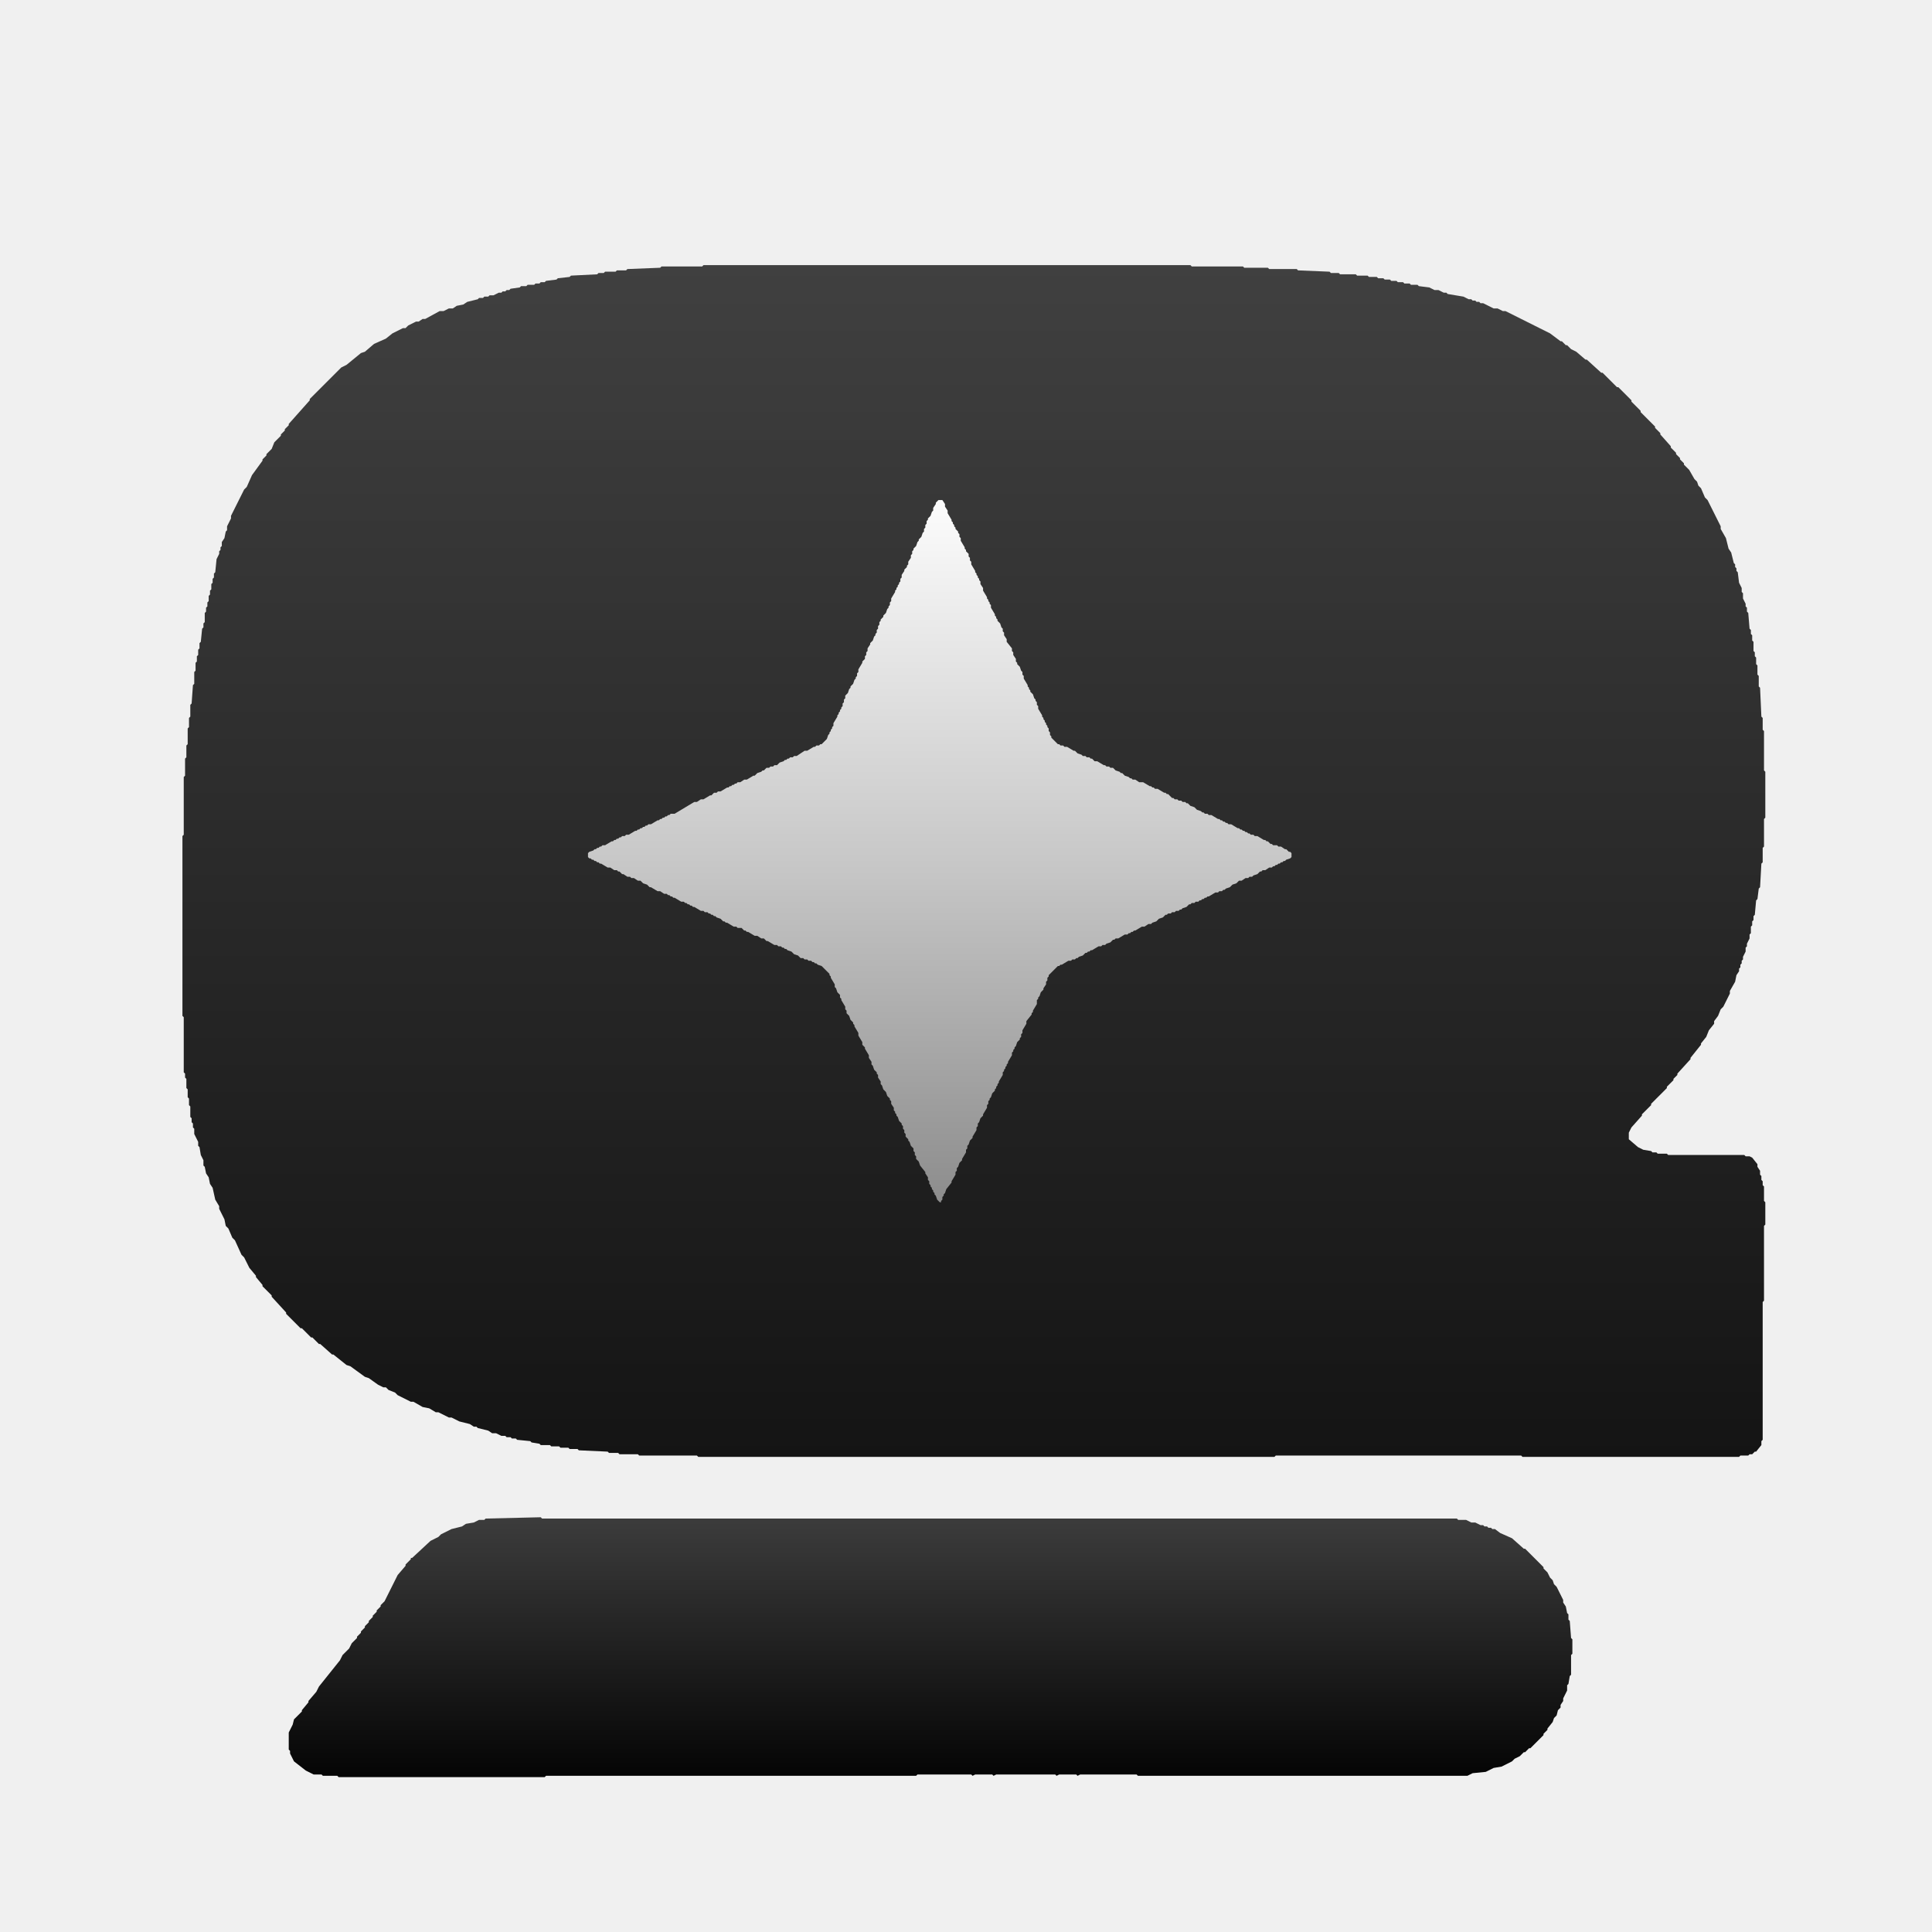
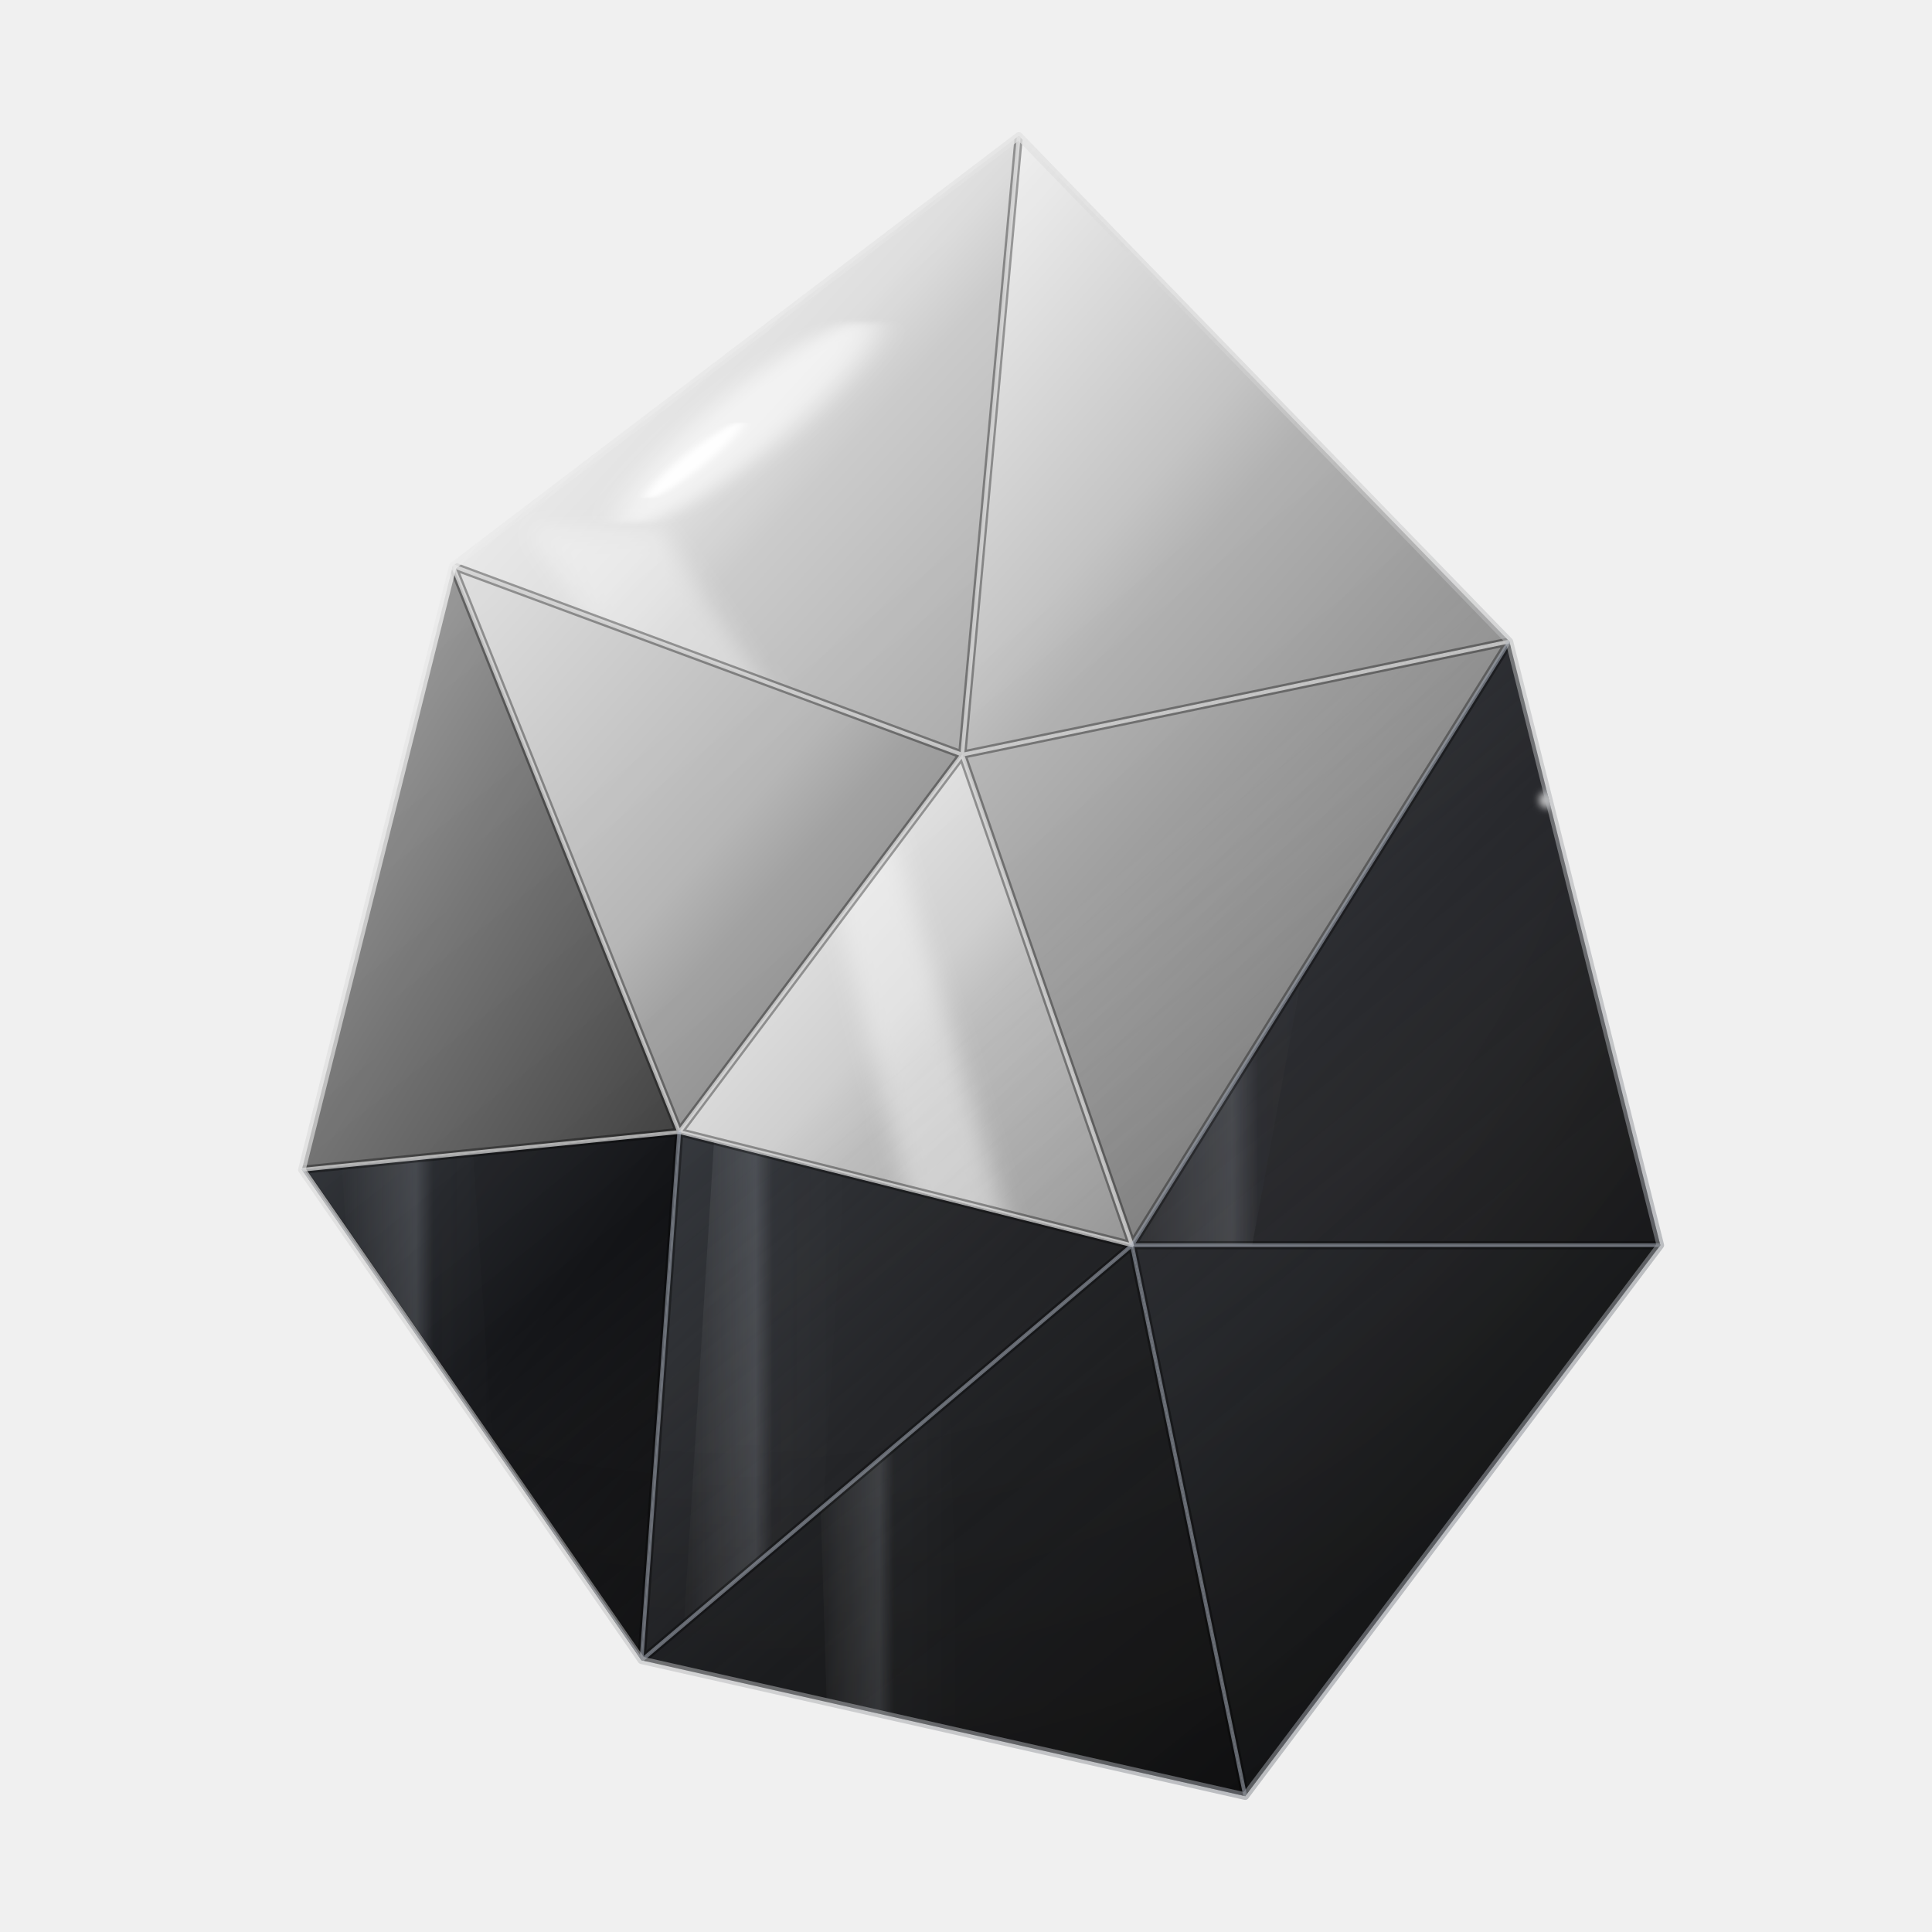
- <svg xmlns="http://www.w3.org/2000/svg" viewBox="0 0 368 368" width="368" height="368">
+ <svg xmlns="http://www.w3.org/2000/svg" viewBox="0 0 512 512" width="512" height="512" role="img" aria-label="Silver and obsidian faceted gem">
  <defs>
-     <linearGradient id="body" gradientUnits="userSpaceOnUse" x1="0" y1="50" x2="0" y2="278">
-       <stop offset="0" stop-color="#404040" />
-       <stop offset="1" stop-color="#141414" />
-     </linearGradient>
-     <linearGradient id="bar" gradientUnits="userSpaceOnUse" x1="0" y1="289" x2="0" y2="338">
-       <stop offset="0" stop-color="#3c3c3c" />
-       <stop offset="1" stop-color="#050505" />
-     </linearGradient>
-     <linearGradient id="star" gradientUnits="userSpaceOnUse" x1="0" y1="95" x2="0" y2="232">
-       <stop offset="0" stop-color="#fcfcfc" />
-       <stop offset="0.5" stop-color="#c8c8c8" />
+     <linearGradient id="t1" x1="0" y1="0" x2="1" y2="1">
+       <stop offset="0" stop-color="#f4f4f4" />
+       <stop offset=".45" stop-color="#c2c2c2" />
+       <stop offset=".55" stop-color="#b0b0b0" />
      <stop offset="1" stop-color="#8a8a8a" />
    </linearGradient>
+     <linearGradient id="t2" x1="0" y1="0" x2="1" y2="1">
+       <stop offset="0" stop-color="#ffffff" />
+       <stop offset=".5" stop-color="#dcdcdc" />
+       <stop offset=".6" stop-color="#c8c8c8" />
+       <stop offset="1" stop-color="#a6a6a6" />
+     </linearGradient>
+     <linearGradient id="t3" x1="0" y1="0" x2="1" y2="1">
+       <stop offset="0" stop-color="#dedede" />
+       <stop offset=".5" stop-color="#b4b4b4" />
+       <stop offset=".6" stop-color="#a0a0a0" />
+       <stop offset="1" stop-color="#787878" />
+     </linearGradient>
+     <linearGradient id="t4" x1="0" y1="0" x2="1" y2="1">
+       <stop offset="0" stop-color="#a8a8a8" />
+       <stop offset=".5" stop-color="#707070" />
+       <stop offset="1" stop-color="#3e3e3e" />
+     </linearGradient>
+     <linearGradient id="t5" x1="0" y1="0" x2="1" y2="1">
+       <stop offset="0" stop-color="#c0c0c0" />
+       <stop offset=".5" stop-color="#8e8e8e" />
+       <stop offset="1" stop-color="#585858" />
+     </linearGradient>
+     <linearGradient id="t7" x1="0" y1="0" x2="1" y2="1">
+       <stop offset="0" stop-color="#fafafa" />
+       <stop offset=".5" stop-color="#cfcfcf" />
+       <stop offset=".6" stop-color="#bcbcbc" />
+       <stop offset="1" stop-color="#939393" />
+     </linearGradient>
+     <linearGradient id="b6" x1="0" y1="0" x2="1" y2="1">
+       <stop offset="0" stop-color="#404348" />
+       <stop offset=".5" stop-color="#1f2024" />
+       <stop offset="1" stop-color="#0c0c0e" />
+     </linearGradient>
+     <linearGradient id="b8" x1="0" y1="0" x2="1" y2="1">
+       <stop offset="0" stop-color="#383b40" />
+       <stop offset=".5" stop-color="#191a1d" />
+       <stop offset="1" stop-color="#08080a" />
+     </linearGradient>
+     <linearGradient id="b9" x1="0" y1="0" x2="1" y2="1">
+       <stop offset="0" stop-color="#2e3136" />
+       <stop offset=".5" stop-color="#141518" />
+       <stop offset="1" stop-color="#060607" />
+     </linearGradient>
+     <linearGradient id="b10" x1="0" y1="0" x2="1" y2="1">
+       <stop offset="0" stop-color="#1e2024" />
+       <stop offset=".5" stop-color="#0c0d0f" />
+       <stop offset="1" stop-color="#020203" />
+     </linearGradient>
+     <linearGradient id="b11" x1="0" y1="0" x2="1" y2="1">
+       <stop offset="0" stop-color="#2a2c31" />
+       <stop offset=".5" stop-color="#101113" />
+       <stop offset="1" stop-color="#040405" />
+     </linearGradient>
+     <linearGradient id="glass" x1="0" y1="0" x2="1" y2="0">
+       <stop offset="0" stop-color="#fff" stop-opacity="0" />
+       <stop offset=".45" stop-color="#dfe6f2" stop-opacity=".16" />
+       <stop offset=".55" stop-color="#dfe6f2" stop-opacity=".02" />
+       <stop offset="1" stop-color="#fff" stop-opacity="0" />
+     </linearGradient>
+     <linearGradient id="light" x1="0.1" y1="0" x2="0.9" y2="1">
+       <stop offset="0" stop-color="#fff" stop-opacity=".14" />
+       <stop offset=".5" stop-color="#fff" stop-opacity="0" />
+       <stop offset="1" stop-color="#000" stop-opacity=".3" />
+     </linearGradient>
+     <radialGradient id="vignette" cx=".38" cy=".3" r=".8">
+       <stop offset=".55" stop-color="#000" stop-opacity="0" />
+       <stop offset="1" stop-color="#000" stop-opacity=".35" />
+     </radialGradient>
+     <linearGradient id="rim" x1="0" y1="0" x2="1" y2="1">
+       <stop offset="0" stop-color="#fff" stop-opacity="1" />
+       <stop offset=".5" stop-color="#c8c8c8" stop-opacity=".5" />
+       <stop offset="1" stop-color="#7a7f88" stop-opacity=".6" />
+     </linearGradient>
+     <filter id="glow" x="-50%" y="-50%" width="200%" height="200%">
+       <feGaussianBlur stdDeviation="3" />
+     </filter>
+     <filter id="soft" x="-50%" y="-50%" width="200%" height="200%">
+       <feGaussianBlur stdDeviation="1" />
+     </filter>
+     <clipPath id="gem">
+       <polygon points="270,36 400,170 440,330 330,476 170,440 80,310 120,150" />
+     </clipPath>
+     <clipPath id="c6">
+       <polygon points="400,170 440,330 300,330" />
+     </clipPath>
+     <clipPath id="c8">
+       <polygon points="180,300 300,330 170,440" />
+     </clipPath>
+     <clipPath id="c9">
+       <polygon points="180,300 170,440 80,310" />
+     </clipPath>
+     <clipPath id="c11">
+       <polygon points="300,330 330,476 170,440" />
+     </clipPath>
+     <clipPath id="c2">
+       <polygon points="270,36 255,200 120,150" />
+     </clipPath>
+     <clipPath id="c7">
+       <polygon points="255,200 300,330 180,300" />
+     </clipPath>
  </defs>
-   <path fill="url(#body)" d="M48.00,90.50 L47.00,92.75 L46.50,93.25 L44.00,98.25 L44.00,98.75 L43.25,100.25 L43.25,101.00 L43.00,101.25 L42.75,102.50 L42.25,103.25 L42.25,104.00 L42.00,104.25 L42.00,104.75 L41.75,105.00 L41.75,105.50 L41.25,106.50 L41.00,109.00 L40.75,109.25 L40.75,110.00 L40.50,110.25 L40.50,111.00 L40.25,111.25 L40.25,112.25 L40.00,112.50 L40.00,113.25 L39.75,113.50 L39.75,114.50 L39.50,114.75 L39.50,115.50 L39.25,115.75 L39.25,116.50 L39.00,116.75 L39.00,118.50 L38.75,118.75 L38.75,119.50 L38.50,119.75 L38.25,122.25 L38.00,122.50 L38.00,123.50 L37.75,123.75 L37.75,124.75 L37.50,125.00 L37.50,126.00 L37.25,126.25 L37.25,127.75 L37.00,128.00 L37.00,130.25 L36.75,130.50 L36.50,134.00 L36.25,134.25 L36.25,136.50 L36.00,136.75 L36.00,138.50 L35.75,138.75 L35.75,141.75 L35.50,142.00 L35.50,144.25 L35.25,144.50 L35.25,147.75 L35.00,148.00 L35.00,159.00 L34.75,159.25 L34.75,193.50 L35.00,193.75 L35.00,204.25 L35.25,204.50 L35.25,205.25 L35.50,205.50 L35.50,207.25 L35.75,207.50 L35.75,209.00 L36.00,209.25 L36.00,210.50 L36.25,210.75 L36.25,212.75 L36.50,213.00 L36.50,213.75 L36.75,214.00 L36.75,214.75 L37.00,215.00 L37.00,216.00 L37.75,217.50 L37.75,218.25 L38.00,218.50 L38.25,220.00 L38.75,221.00 L38.75,222.00 L39.00,222.25 L39.25,223.50 L39.75,224.25 L40.00,225.50 L40.50,226.25 L41.00,228.50 L41.75,229.75 L41.75,230.25 L42.75,232.25 L43.00,233.50 L43.50,234.00 L44.25,235.75 L44.75,236.25 L46.00,239.00 L46.50,239.50 L47.50,241.50 L48.75,243.00 L48.75,243.25 L50.00,244.75 L50.00,245.00 L51.75,246.75 L51.75,247.00 L54.50,250.00 L54.50,250.25 L57.25,253.00 L57.50,253.00 L59.25,254.75 L59.50,254.75 L60.75,256.00 L61.00,256.00 L63.25,258.00 L63.50,258.00 L66.00,260.00 L66.75,260.25 L69.50,262.25 L70.25,262.50 L72.00,263.75 L73.00,264.25 L73.50,264.25 L74.00,264.75 L75.25,265.25 L75.75,265.75 L78.25,267.00 L78.75,267.00 L80.50,268.00 L81.75,268.25 L83.00,269.00 L83.50,269.00 L85.50,270.00 L86.00,270.00 L87.50,270.75 L89.50,271.25 L90.25,271.75 L90.75,271.75 L91.00,272.00 L93.00,272.50 L93.75,273.00 L94.50,273.00 L95.50,273.50 L96.25,273.50 L96.50,273.75 L97.25,273.75 L97.50,274.00 L98.25,274.00 L98.50,274.25 L101.00,274.50 L101.25,274.75 L102.75,275.00 L103.00,275.25 L104.75,275.25 L105.00,275.50 L106.50,275.50 L106.75,275.75 L108.25,275.75 L108.50,276.00 L110.00,276.00 L110.25,276.25 L115.75,276.50 L116.00,276.75 L117.75,276.75 L118.00,277.00 L121.50,277.00 L121.75,277.25 L132.75,277.25 L133.00,277.50 L242.75,277.50 L243.00,277.25 L289.75,277.25 L290.00,277.50 L331.25,277.50 L331.50,277.25 L333.00,277.25 L333.25,277.00 L333.75,277.00 L334.25,276.50 L334.50,276.50 L335.50,275.25 L335.50,274.50 L335.75,274.25 L335.75,248.00 L336.00,247.75 L336.00,233.50 L336.25,233.25 L336.25,229.00 L336.00,228.75 L336.00,226.00 L335.75,225.75 L335.75,225.00 L335.50,224.75 L335.50,224.00 L335.25,223.75 L335.25,223.00 L334.75,222.25 L334.75,221.75 L333.75,220.50 L333.25,220.25 L332.50,220.25 L332.25,220.00 L317.75,220.00 L317.50,219.75 L315.75,219.75 L315.50,219.50 L314.75,219.50 L314.50,219.25 L313.00,219.00 L312.00,218.50 L310.25,217.00 L310.25,215.75 L310.75,214.75 L312.75,212.50 L312.75,212.25 L314.50,210.50 L314.50,210.25 L317.50,207.25 L317.50,207.00 L318.75,205.75 L318.75,205.50 L319.50,204.75 L319.50,204.50 L322.00,201.75 L322.00,201.50 L324.00,199.00 L324.00,198.75 L325.00,197.50 L325.50,196.25 L326.50,195.00 L326.50,194.50 L327.25,193.50 L327.75,192.25 L328.25,191.75 L329.50,189.25 L329.50,188.75 L330.50,187.00 L330.75,185.75 L331.25,185.00 L331.25,184.50 L331.50,184.25 L331.50,183.75 L331.75,183.50 L331.75,183.00 L332.00,182.75 L332.00,182.25 L332.50,181.25 L332.50,180.50 L332.75,180.25 L332.75,179.75 L333.25,178.75 L333.25,178.00 L333.50,177.75 L333.50,176.50 L333.75,176.25 L333.75,175.50 L334.00,175.25 L334.00,174.50 L334.25,174.25 L334.50,171.50 L334.75,171.25 L335.00,169.25 L335.25,169.00 L335.50,164.50 L335.75,164.25 L335.75,161.50 L336.00,161.25 L336.00,156.00 L336.25,155.75 L336.25,147.00 L336.00,146.75 L336.00,139.25 L335.75,139.00 L335.75,136.75 L335.50,136.50 L335.25,131.00 L335.00,130.75 L335.00,128.75 L334.75,128.50 L334.75,126.75 L334.50,126.50 L334.50,125.25 L334.25,125.00 L334.25,124.25 L334.00,124.00 L334.00,122.25 L333.75,122.00 L333.75,121.00 L333.50,120.75 L333.50,120.00 L333.25,119.75 L333.00,116.75 L332.75,116.50 L332.75,115.75 L332.50,115.50 L332.50,115.00 L332.00,114.00 L332.00,113.00 L331.75,112.75 L331.75,112.00 L331.25,111.00 L331.00,109.00 L330.75,108.75 L330.75,108.25 L330.50,108.00 L330.50,107.50 L330.25,107.25 L329.75,105.25 L329.25,104.50 L328.75,102.50 L327.75,100.75 L327.75,100.25 L325.25,95.25 L324.75,94.75 L324.00,93.00 L323.50,92.50 L323.25,91.75 L322.75,91.25 L321.75,89.50 L320.75,88.50 L320.75,88.25 L320.00,87.50 L320.00,87.25 L319.25,86.50 L319.25,86.25 L318.25,85.25 L318.25,85.00 L316.25,82.75 L316.25,82.50 L315.25,81.50 L315.25,81.25 L312.50,78.50 L312.50,78.25 L310.75,76.50 L310.75,76.25 L308.25,73.75 L308.00,73.75 L305.25,71.00 L305.00,71.00 L302.25,68.50 L302.00,68.50 L300.25,67.00 L299.25,66.50 L298.50,65.75 L298.25,65.75 L297.50,65.00 L297.25,65.00 L295.25,63.50 L286.75,59.25 L286.25,59.25 L285.25,58.75 L284.50,58.75 L282.50,57.75 L282.00,57.75 L281.75,57.50 L281.25,57.50 L281.00,57.25 L280.50,57.25 L280.25,57.00 L279.75,57.00 L278.75,56.50 L275.75,56.00 L275.50,55.75 L275.00,55.75 L274.00,55.25 L273.25,55.25 L272.25,54.75 L270.25,54.50 L270.00,54.25 L268.75,54.25 L268.50,54.00 L267.50,54.00 L267.25,53.75 L266.25,53.75 L266.00,53.50 L265.00,53.50 L264.75,53.25 L263.75,53.25 L263.50,53.00 L262.50,53.00 L262.25,52.75 L260.75,52.75 L260.50,52.50 L258.50,52.50 L258.25,52.25 L255.25,52.25 L255.00,52.00 L253.50,52.00 L253.25,51.75 L247.25,51.50 L247.00,51.25 L241.75,51.25 L241.50,51.00 L237.00,51.00 L236.75,50.75 L227.00,50.75 L226.75,50.50 L134.00,50.50 L133.75,50.75 L126.00,50.75 L125.75,51.00 L119.50,51.25 L119.25,51.50 L117.50,51.50 L117.25,51.75 L115.25,51.75 L115.00,52.00 L114.00,52.00 L113.75,52.25 L108.75,52.50 L108.50,52.75 L106.25,53.00 L106.00,53.25 L104.00,53.50 L103.75,53.75 L103.00,53.75 L102.75,54.00 L102.00,54.00 L101.75,54.25 L100.50,54.25 L100.25,54.50 L99.25,54.50 L99.00,54.75 L97.25,55.00 L97.00,55.25 L96.50,55.25 L96.25,55.50 L95.75,55.50 L95.50,55.75 L95.00,55.75 L94.00,56.25 L93.25,56.25 L93.00,56.50 L92.25,56.50 L92.00,56.75 L91.25,56.75 L91.00,57.00 L89.00,57.50 L88.25,58.00 L87.00,58.25 L86.25,58.75 L85.50,58.75 L84.50,59.25 L83.75,59.25 L81.00,60.75 L80.50,60.75 L79.75,61.25 L79.25,61.25 L77.75,62.00 L77.25,62.50 L76.75,62.50 L74.75,63.50 L73.50,64.50 L71.25,65.50 L69.50,67.00 L68.75,67.25 L66.00,69.50 L65.00,70.00 L59.00,76.00 L59.00,76.25 L55.00,80.75 L55.00,81.00 L54.25,81.75 L54.25,82.00 L53.50,82.75 L53.50,83.00 L52.25,84.25 L51.75,85.50 L50.75,86.50 L50.75,86.75 L50.00,87.50 L50.00,87.75Z" />
-   <path fill="url(#bar)" d="M55.00,333.25 L55.25,333.50 L55.25,334.00 L56.00,335.50 L58.25,337.25 L59.75,338.00 L61.25,338.00 L61.50,338.25 L64.25,338.25 L64.50,338.50 L103.75,338.50 L104.00,338.25 L174.50,338.25 L174.75,338.00 L185.00,338.00 L185.25,338.25 L185.75,338.00 L189.00,338.00 L189.25,338.25 L189.75,338.00 L201.00,338.00 L201.25,338.25 L201.75,338.00 L205.00,338.00 L205.25,338.25 L205.75,338.00 L216.50,338.00 L216.75,338.25 L279.50,338.25 L280.50,337.75 L283.00,337.50 L284.50,336.75 L286.00,336.50 L288.00,335.50 L288.50,335.00 L289.50,334.50 L290.25,333.75 L290.50,333.75 L291.25,333.00 L291.50,333.00 L294.00,330.50 L294.00,330.25 L294.75,329.50 L294.75,329.25 L295.75,328.00 L296.00,327.25 L296.50,326.75 L296.75,325.75 L297.25,325.25 L297.25,324.75 L297.75,324.00 L297.75,323.50 L298.50,322.00 L298.50,321.00 L298.75,320.75 L299.00,319.25 L299.25,319.00 L299.25,315.25 L299.50,315.00 L299.50,312.25 L299.25,312.00 L299.00,308.75 L298.75,308.50 L298.75,307.50 L298.50,307.25 L298.25,306.00 L297.75,305.25 L297.75,304.75 L296.50,302.25 L296.00,301.75 L295.75,301.00 L295.25,300.50 L294.75,299.50 L294.00,298.75 L294.00,298.50 L290.50,295.00 L290.25,295.00 L288.00,293.00 L285.75,292.00 L284.75,291.25 L284.25,291.25 L284.00,291.00 L283.50,291.00 L283.25,290.75 L282.75,290.75 L282.50,290.50 L282.00,290.50 L281.00,290.00 L280.25,290.00 L279.25,289.50 L277.75,289.50 L277.50,289.25 L103.25,289.25 L103.00,289.00 L92.50,289.25 L92.25,289.50 L91.25,289.50 L90.25,290.00 L88.75,290.25 L88.00,290.75 L86.00,291.25 L84.00,292.25 L83.50,292.75 L82.00,293.50 L78.50,296.75 L78.25,296.75 L78.25,297.00 L77.25,298.00 L77.25,298.25 L75.75,300.00 L73.25,305.00 L72.50,305.75 L72.50,306.00 L71.75,306.75 L71.75,307.00 L71.00,307.75 L71.00,308.00 L70.25,308.75 L70.25,309.00 L69.50,309.75 L69.50,310.00 L68.75,310.75 L68.75,311.00 L68.00,311.75 L68.00,312.00 L67.00,313.00 L66.50,314.00 L65.25,315.25 L64.75,316.25 L60.75,321.25 L60.25,322.25 L58.75,324.00 L58.75,324.25 L57.50,325.75 L57.50,326.00 L56.00,327.50 L55.75,328.50 L55.00,330.00Z" />
-   <path fill="url(#star)" d="M178.75,95.25 L178.25,95.75 L178.25,96.00 L177.75,96.75 L177.75,97.25 L177.50,97.50 L177.25,98.25 L176.75,98.75 L176.75,99.00 L176.50,99.25 L176.50,99.75 L176.25,100.00 L176.25,100.50 L176.00,100.75 L176.00,101.25 L175.75,101.50 L175.50,102.25 L175.00,102.75 L175.00,103.00 L174.75,103.25 L174.50,104.00 L174.00,104.50 L174.00,104.75 L173.75,105.00 L173.75,105.50 L173.50,105.75 L173.50,106.25 L173.00,107.00 L173.00,107.50 L172.75,107.75 L172.75,108.00 L172.25,108.50 L172.25,108.75 L171.75,109.50 L171.75,110.00 L171.50,110.25 L171.50,110.75 L171.25,111.00 L171.25,111.25 L171.00,111.50 L171.00,111.75 L170.75,112.00 L170.75,112.25 L170.50,112.50 L170.50,112.75 L169.75,114.00 L169.75,114.50 L169.50,114.75 L169.50,115.25 L169.25,115.50 L169.25,115.75 L169.00,116.00 L168.75,116.75 L168.25,117.25 L168.25,117.50 L167.75,118.00 L167.75,118.25 L167.50,118.50 L167.50,119.00 L167.25,119.25 L167.25,119.75 L167.00,120.00 L167.00,120.50 L166.75,120.75 L166.75,121.00 L166.50,121.25 L166.25,122.00 L165.75,122.50 L165.75,122.75 L165.25,123.50 L165.25,124.00 L165.00,124.25 L165.00,124.75 L164.75,125.00 L164.75,125.50 L164.25,126.00 L164.25,126.25 L163.50,127.50 L163.50,128.00 L163.25,128.25 L163.25,128.75 L163.00,129.00 L163.00,129.25 L162.75,129.50 L162.50,130.25 L162.00,130.75 L162.00,131.00 L161.75,131.25 L161.50,132.00 L161.00,132.50 L161.00,133.00 L160.75,133.25 L160.75,133.75 L160.50,134.00 L160.50,134.50 L160.25,134.75 L160.25,135.00 L160.00,135.25 L160.00,135.50 L159.75,135.75 L159.75,136.00 L159.50,136.25 L159.50,136.50 L158.75,137.75 L158.75,138.25 L158.50,138.50 L158.50,138.75 L158.25,139.00 L158.25,139.25 L158.00,139.50 L158.00,139.75 L157.75,140.00 L157.50,140.75 L156.50,141.75 L156.25,141.75 L156.00,142.00 L155.50,142.00 L155.25,142.25 L155.00,142.25 L153.75,143.00 L153.25,143.00 L151.75,144.00 L151.25,144.00 L151.00,144.25 L150.50,144.25 L150.25,144.50 L150.00,144.50 L149.75,144.75 L149.50,144.75 L149.25,145.00 L148.50,145.25 L148.00,145.75 L147.50,145.75 L147.25,146.00 L146.75,146.00 L146.50,146.25 L146.00,146.25 L145.50,146.75 L145.25,146.75 L145.00,147.00 L144.25,147.25 L143.75,147.75 L143.50,147.75 L142.25,148.50 L141.75,148.50 L141.00,149.00 L140.50,149.00 L140.25,149.25 L140.00,149.25 L139.75,149.50 L139.50,149.50 L139.25,149.75 L139.00,149.75 L138.75,150.00 L138.50,150.00 L137.25,150.75 L136.75,150.75 L136.50,151.00 L136.00,151.00 L135.50,151.50 L135.25,151.50 L134.00,152.25 L133.50,152.25 L132.75,152.75 L132.25,152.75 L128.50,155.00 L127.75,155.00 L127.50,155.25 L127.25,155.25 L127.00,155.50 L126.75,155.50 L126.50,155.75 L126.25,155.75 L126.00,156.00 L125.75,156.00 L125.50,156.25 L125.25,156.25 L124.00,157.00 L123.50,157.00 L123.25,157.25 L123.00,157.25 L122.75,157.50 L122.50,157.50 L122.25,157.75 L122.00,157.75 L121.75,158.00 L121.50,158.00 L121.25,158.25 L121.00,158.25 L119.75,159.00 L119.25,159.00 L119.00,159.25 L118.50,159.25 L118.25,159.50 L118.00,159.50 L117.75,159.75 L117.50,159.75 L117.25,160.00 L117.00,160.00 L116.75,160.25 L116.50,160.25 L115.25,161.00 L114.75,161.00 L114.50,161.25 L114.25,161.25 L114.00,161.50 L113.75,161.50 L113.50,161.75 L113.25,161.75 L113.00,162.00 L112.25,162.25 L112.00,162.50 L112.00,163.25 L112.25,163.50 L112.50,163.50 L112.75,163.75 L113.00,163.75 L113.25,164.00 L113.50,164.00 L113.75,164.25 L114.00,164.25 L114.25,164.50 L114.50,164.50 L115.75,165.25 L116.25,165.25 L117.00,165.75 L117.50,165.75 L117.75,166.00 L118.00,166.00 L118.50,166.50 L118.75,166.50 L119.50,167.00 L120.00,167.00 L120.25,167.25 L120.75,167.25 L121.50,167.75 L122.00,167.75 L122.50,168.25 L123.25,168.50 L123.75,169.00 L124.00,169.00 L125.25,169.75 L125.75,169.75 L126.50,170.25 L127.00,170.25 L127.25,170.50 L127.50,170.50 L127.75,170.75 L128.00,170.75 L128.25,171.00 L128.50,171.00 L129.75,171.75 L130.25,171.75 L130.50,172.00 L130.75,172.00 L131.00,172.25 L131.25,172.25 L131.50,172.50 L131.75,172.50 L132.00,172.75 L132.25,172.75 L133.50,173.50 L134.00,173.50 L134.25,173.75 L134.75,173.75 L135.00,174.00 L135.25,174.00 L135.50,174.25 L135.75,174.25 L136.00,174.50 L136.25,174.50 L136.50,174.75 L137.25,175.00 L137.75,175.50 L138.00,175.50 L138.25,175.75 L138.50,175.75 L139.75,176.50 L140.25,176.50 L140.50,176.75 L141.25,176.75 L141.75,177.25 L142.00,177.25 L142.25,177.50 L142.50,177.50 L143.75,178.25 L144.25,178.25 L145.00,178.75 L145.50,178.75 L146.00,179.25 L146.25,179.25 L147.50,180.00 L148.00,180.00 L148.25,180.25 L148.75,180.25 L149.00,180.50 L149.25,180.50 L149.50,180.75 L149.75,180.75 L150.00,181.00 L150.75,181.25 L151.25,181.75 L152.00,182.00 L152.50,182.50 L153.00,182.50 L153.25,182.75 L153.75,182.75 L154.00,183.00 L154.50,183.00 L154.75,183.25 L155.00,183.25 L155.25,183.50 L155.50,183.50 L155.75,183.75 L156.50,184.00 L158.00,185.50 L158.00,185.75 L158.25,186.00 L158.25,186.25 L159.00,187.50 L159.00,188.00 L159.25,188.25 L159.50,189.00 L160.00,189.50 L160.00,190.00 L160.25,190.25 L160.25,190.50 L161.00,191.75 L161.00,192.25 L161.25,192.50 L161.25,193.00 L161.75,193.50 L162.00,194.25 L162.50,194.75 L162.50,195.00 L162.75,195.25 L162.75,195.50 L163.50,196.75 L163.50,197.25 L164.25,198.50 L164.25,199.00 L164.75,199.50 L164.75,199.75 L165.50,201.00 L165.50,201.50 L166.00,202.25 L166.00,202.75 L166.25,203.00 L166.50,203.75 L167.00,204.25 L167.00,204.50 L167.25,204.75 L167.25,205.25 L167.75,206.00 L167.75,206.50 L168.00,206.75 L168.25,207.50 L168.75,208.00 L169.00,208.75 L169.50,209.25 L169.50,209.50 L169.75,209.75 L169.75,210.25 L170.25,211.00 L170.25,211.50 L170.50,211.75 L170.50,212.00 L170.75,212.25 L170.75,212.50 L171.00,212.75 L171.25,213.50 L171.75,214.00 L171.75,214.25 L172.00,214.50 L172.00,215.00 L172.25,215.25 L172.25,215.75 L172.50,216.00 L172.50,216.50 L173.00,217.00 L173.00,217.25 L173.25,217.50 L173.50,218.25 L174.00,218.75 L174.00,219.25 L174.25,219.50 L174.25,220.00 L174.50,220.25 L174.50,220.75 L175.00,221.25 L175.25,222.00 L176.25,223.25 L176.25,223.50 L176.75,224.25 L176.75,224.75 L177.00,225.00 L177.00,225.50 L177.25,225.75 L177.25,226.00 L177.50,226.25 L177.50,226.50 L177.75,226.75 L177.75,227.00 L178.00,227.25 L178.00,227.50 L178.25,227.75 L178.50,228.50 L179.00,229.00 L179.25,229.00 L179.25,228.75 L179.50,228.50 L179.50,228.00 L179.75,227.75 L179.75,227.50 L180.00,227.25 L180.25,226.50 L181.25,225.25 L181.25,225.00 L182.00,223.75 L182.00,223.25 L182.25,223.00 L182.25,222.50 L182.50,222.25 L182.75,221.50 L183.25,221.00 L183.25,220.75 L184.00,219.50 L184.00,219.00 L184.25,218.75 L184.25,218.25 L184.50,218.00 L184.75,217.25 L185.25,216.75 L185.25,216.50 L186.00,215.25 L186.00,214.75 L186.25,214.50 L186.25,214.00 L186.50,213.75 L186.75,213.00 L187.25,212.50 L187.25,212.25 L188.00,211.00 L188.00,210.50 L188.25,210.25 L188.25,209.75 L188.50,209.50 L188.50,209.25 L188.75,209.00 L189.00,208.25 L189.50,207.75 L189.50,207.50 L189.75,207.25 L189.75,207.00 L190.00,206.75 L190.00,206.50 L190.25,206.25 L190.25,206.00 L191.00,204.75 L191.00,204.25 L191.25,204.00 L191.25,203.75 L191.50,203.50 L191.50,203.25 L191.75,203.00 L191.75,202.75 L192.00,202.50 L192.00,202.25 L192.75,201.00 L192.75,200.50 L193.00,200.25 L193.00,200.00 L193.25,199.75 L193.25,199.50 L193.50,199.25 L193.75,198.50 L194.25,198.00 L194.25,197.75 L194.50,197.50 L194.50,197.00 L194.75,196.75 L194.75,196.25 L195.50,195.00 L195.50,194.50 L196.50,193.25 L196.50,193.00 L196.75,192.75 L196.75,192.50 L197.50,191.25 L197.50,190.50 L197.75,190.25 L197.75,190.00 L198.00,189.75 L198.25,189.00 L198.75,188.50 L198.75,188.25 L199.25,187.50 L199.25,187.00 L199.50,186.75 L199.50,186.25 L199.75,186.00 L199.75,185.75 L201.50,184.00 L201.75,184.00 L202.00,183.75 L202.25,183.75 L203.50,183.00 L204.00,183.00 L204.25,182.75 L204.75,182.75 L205.00,182.50 L205.25,182.50 L205.50,182.25 L206.25,182.00 L206.75,181.50 L207.00,181.50 L207.25,181.25 L207.50,181.25 L207.75,181.00 L208.00,181.00 L209.25,180.25 L209.75,180.25 L210.00,180.00 L210.50,180.00 L210.75,179.75 L211.50,179.50 L212.00,179.00 L212.25,179.00 L212.50,178.75 L213.00,178.75 L214.25,178.00 L214.75,178.00 L215.00,177.75 L215.25,177.75 L215.50,177.50 L215.75,177.50 L216.00,177.25 L216.25,177.25 L217.50,176.50 L218.00,176.50 L218.75,176.00 L219.25,176.00 L219.50,175.75 L220.25,175.50 L220.75,175.00 L221.50,174.75 L222.00,174.25 L222.25,174.25 L222.50,174.00 L223.00,174.00 L223.25,173.75 L223.75,173.75 L224.00,173.50 L224.50,173.50 L224.75,173.25 L225.00,173.25 L225.25,173.00 L226.00,172.75 L226.50,172.25 L226.75,172.25 L227.00,172.00 L227.50,172.00 L227.75,171.75 L228.25,171.75 L228.50,171.50 L228.75,171.50 L229.00,171.25 L229.25,171.25 L229.50,171.00 L229.75,171.00 L230.00,170.75 L230.25,170.75 L231.50,170.00 L232.00,170.00 L232.25,169.75 L232.75,169.75 L233.00,169.50 L233.25,169.50 L233.50,169.25 L234.25,169.00 L234.75,168.50 L235.50,168.25 L236.00,167.75 L236.50,167.75 L237.25,167.25 L237.75,167.25 L238.00,167.00 L238.50,167.00 L238.75,166.75 L239.50,166.50 L240.00,166.00 L240.25,166.00 L240.50,165.75 L241.00,165.75 L241.75,165.25 L242.25,165.25 L242.50,165.00 L242.75,165.00 L243.00,164.75 L243.25,164.75 L243.50,164.50 L243.75,164.50 L244.00,164.25 L244.25,164.25 L244.50,164.00 L244.75,164.00 L245.00,163.75 L245.75,163.50 L246.00,163.25 L246.00,162.50 L245.75,162.25 L245.50,162.25 L245.00,161.75 L244.75,161.75 L244.00,161.25 L243.50,161.25 L243.25,161.00 L242.50,161.00 L242.25,160.75 L242.00,160.75 L241.50,160.25 L241.25,160.25 L241.00,160.00 L240.75,160.00 L239.50,159.25 L239.00,159.25 L238.75,159.00 L238.25,159.00 L238.00,158.75 L237.75,158.75 L237.50,158.50 L237.25,158.50 L237.00,158.25 L236.75,158.25 L236.50,158.00 L236.25,158.00 L236.00,157.75 L235.75,157.75 L234.50,157.00 L234.00,157.00 L233.75,156.75 L233.50,156.75 L233.25,156.50 L233.00,156.50 L232.75,156.25 L232.50,156.25 L232.25,156.00 L232.00,156.00 L230.75,155.25 L230.25,155.25 L230.00,155.00 L229.50,155.00 L229.25,154.75 L229.00,154.75 L228.75,154.50 L228.00,154.25 L227.50,153.75 L226.75,153.50 L226.25,153.00 L226.00,153.00 L225.75,152.75 L225.25,152.75 L225.00,152.50 L224.50,152.50 L224.25,152.25 L223.75,152.25 L223.50,152.00 L223.25,152.00 L222.50,151.25 L222.25,151.25 L222.00,151.00 L221.75,151.00 L220.50,150.25 L220.00,150.25 L219.75,150.00 L219.50,150.00 L219.25,149.75 L219.00,149.75 L217.75,149.00 L217.00,149.00 L216.25,148.50 L215.75,148.50 L215.50,148.25 L215.25,148.25 L215.00,148.00 L214.25,147.75 L213.75,147.25 L213.50,147.25 L213.25,147.00 L212.50,146.75 L212.00,146.25 L211.50,146.25 L211.25,146.00 L210.75,146.00 L210.50,145.75 L210.25,145.75 L209.00,145.00 L208.50,145.00 L208.00,144.50 L207.75,144.50 L207.50,144.25 L207.00,144.25 L206.75,144.00 L206.25,144.00 L206.00,143.75 L205.25,143.50 L204.75,143.00 L204.50,143.00 L203.25,142.25 L202.75,142.25 L202.50,142.00 L202.00,142.00 L201.75,141.75 L201.50,141.75 L200.25,140.50 L200.25,140.25 L200.00,140.00 L200.00,139.50 L199.75,139.25 L199.75,138.75 L199.50,138.50 L199.50,138.25 L199.25,138.00 L199.25,137.75 L199.00,137.50 L199.00,137.25 L198.75,137.00 L198.75,136.75 L198.50,136.50 L198.50,136.25 L197.75,135.00 L197.75,134.50 L197.50,134.25 L197.50,133.75 L197.25,133.50 L197.25,133.25 L197.00,133.00 L196.75,132.25 L196.25,131.75 L196.25,131.50 L196.00,131.25 L196.00,131.00 L195.75,130.75 L195.75,130.50 L195.00,129.25 L195.00,128.75 L194.75,128.50 L194.75,128.00 L194.50,127.75 L194.25,127.00 L193.75,126.50 L193.75,126.25 L193.50,126.00 L193.50,125.50 L193.00,124.75 L193.00,124.25 L192.75,124.00 L192.75,123.50 L191.75,122.25 L191.75,121.75 L191.25,121.00 L191.25,120.50 L191.00,120.25 L191.00,119.75 L190.75,119.50 L190.50,118.75 L190.00,118.25 L190.00,118.00 L189.75,117.75 L189.75,117.50 L189.50,117.25 L189.50,117.00 L188.75,115.75 L188.75,115.25 L188.50,115.00 L188.50,114.75 L188.25,114.50 L188.25,114.25 L188.00,114.00 L188.00,113.75 L187.25,112.50 L187.25,112.00 L186.75,111.25 L186.75,110.75 L186.50,110.50 L186.50,110.25 L186.25,110.00 L186.25,109.75 L186.00,109.50 L186.00,109.25 L185.75,109.00 L185.75,108.75 L185.00,107.50 L185.00,107.00 L184.75,106.75 L184.75,106.25 L184.50,106.00 L184.50,105.50 L184.00,105.00 L184.00,104.75 L183.75,104.50 L183.75,104.25 L183.00,103.00 L183.00,102.50 L182.75,102.25 L182.75,101.75 L182.50,101.50 L182.50,101.25 L182.00,100.75 L182.00,100.50 L181.75,100.25 L181.75,100.00 L181.50,99.75 L181.50,99.50 L181.25,99.25 L181.25,99.00 L180.50,97.75 L180.50,97.25 L180.00,96.50 L180.00,96.00 L179.50,95.25Z" />
+   <g clip-path="url(#gem)">
+     <polygon points="270,36 400,170 255,200" fill="url(#t1)" />
+     <polygon points="270,36 255,200 120,150" fill="url(#t2)" />
+     <polygon points="120,150 255,200 180,300" fill="url(#t3)" />
+     <polygon points="120,150 180,300 80,310" fill="url(#t4)" />
+     <polygon points="255,200 400,170 300,330" fill="url(#t5)" />
+     <polygon points="255,200 300,330 180,300" fill="url(#t7)" />
+     <polygon points="400,170 440,330 300,330" fill="url(#b6)" />
+     <polygon points="180,300 300,330 170,440" fill="url(#b8)" />
+     <polygon points="180,300 170,440 80,310" fill="url(#b9)" />
+     <polygon points="300,330 440,330 330,476" fill="url(#b10)" />
+     <polygon points="300,330 330,476 170,440" fill="url(#b11)" />
+     <g clip-path="url(#c6)">
+       <polygon points="330,150 365,150 330,340 295,340" fill="url(#glass)" />
+     </g>
+     <g clip-path="url(#c8)">
+       <polygon points="190,290 225,290 215,450 180,450" fill="url(#glass)" />
+     </g>
+     <g clip-path="url(#c9)">
+       <polygon points="90,300 125,300 135,450 100,450" fill="url(#glass)" />
+     </g>
+     <g clip-path="url(#c11)">
+       <polygon points="215,320 250,320 255,480 220,480" fill="url(#glass)" />
+     </g>
+     <g clip-path="url(#c2)">
+       <polygon points="140,140 175,140 225,215 190,215" fill="#fff" opacity=".35" filter="url(#glow)" />
+     </g>
+     <g clip-path="url(#c7)">
+       <polygon points="215,215 235,215 270,335 245,335" fill="#fff" opacity=".4" filter="url(#glow)" />
+     </g>
+     <rect width="512" height="512" fill="url(#light)" />
+     <rect width="512" height="512" fill="url(#vignette)" />
+     <g fill="none" stroke-linejoin="round" stroke-linecap="round">
+       <g stroke="#000" stroke-opacity=".35" stroke-width="2.2">
+         <path d="M270 36 L255 200 L120 150 M255 200 L400 170 M255 200 L180 300 L120 150 M255 200 L300 330 L180 300 M180 300 L80 310 M400 170 L300 330 L440 330 M300 330 L170 440 L180 300 M300 330 L330 476 M170 440 L80 310" />
+       </g>
+       <g stroke="#fff" stroke-opacity=".6" stroke-width="1">
+         <path d="M270 36 L255 200 L120 150 M255 200 L400 170 M255 200 L180 300 L120 150 M255 200 L300 330 L180 300 M180 300 L80 310" />
+       </g>
+       <g stroke="#b4bccb" stroke-opacity=".5" stroke-width="1">
+         <path d="M400 170 L300 330 L440 330 M300 330 L170 440 L180 300 M300 330 L330 476 M170 440 L80 310" />
+       </g>
+     </g>
+     <ellipse cx="198" cy="112" rx="42" ry="9" transform="rotate(-38 198 112)" fill="#fff" opacity=".6" filter="url(#glow)" />
+     <ellipse cx="184" cy="122" rx="16" ry="2.5" transform="rotate(-38 184 122)" fill="#fff" opacity=".95" filter="url(#soft)" />
+     <circle cx="410" cy="212" r="2.2" fill="#fff" opacity=".7" filter="url(#soft)" />
+   </g>
+   <polygon points="270,36 400,170 440,330 330,476 170,440 80,310 120,150" fill="none" stroke="url(#rim)" stroke-width="2" stroke-linejoin="round" />
</svg>
